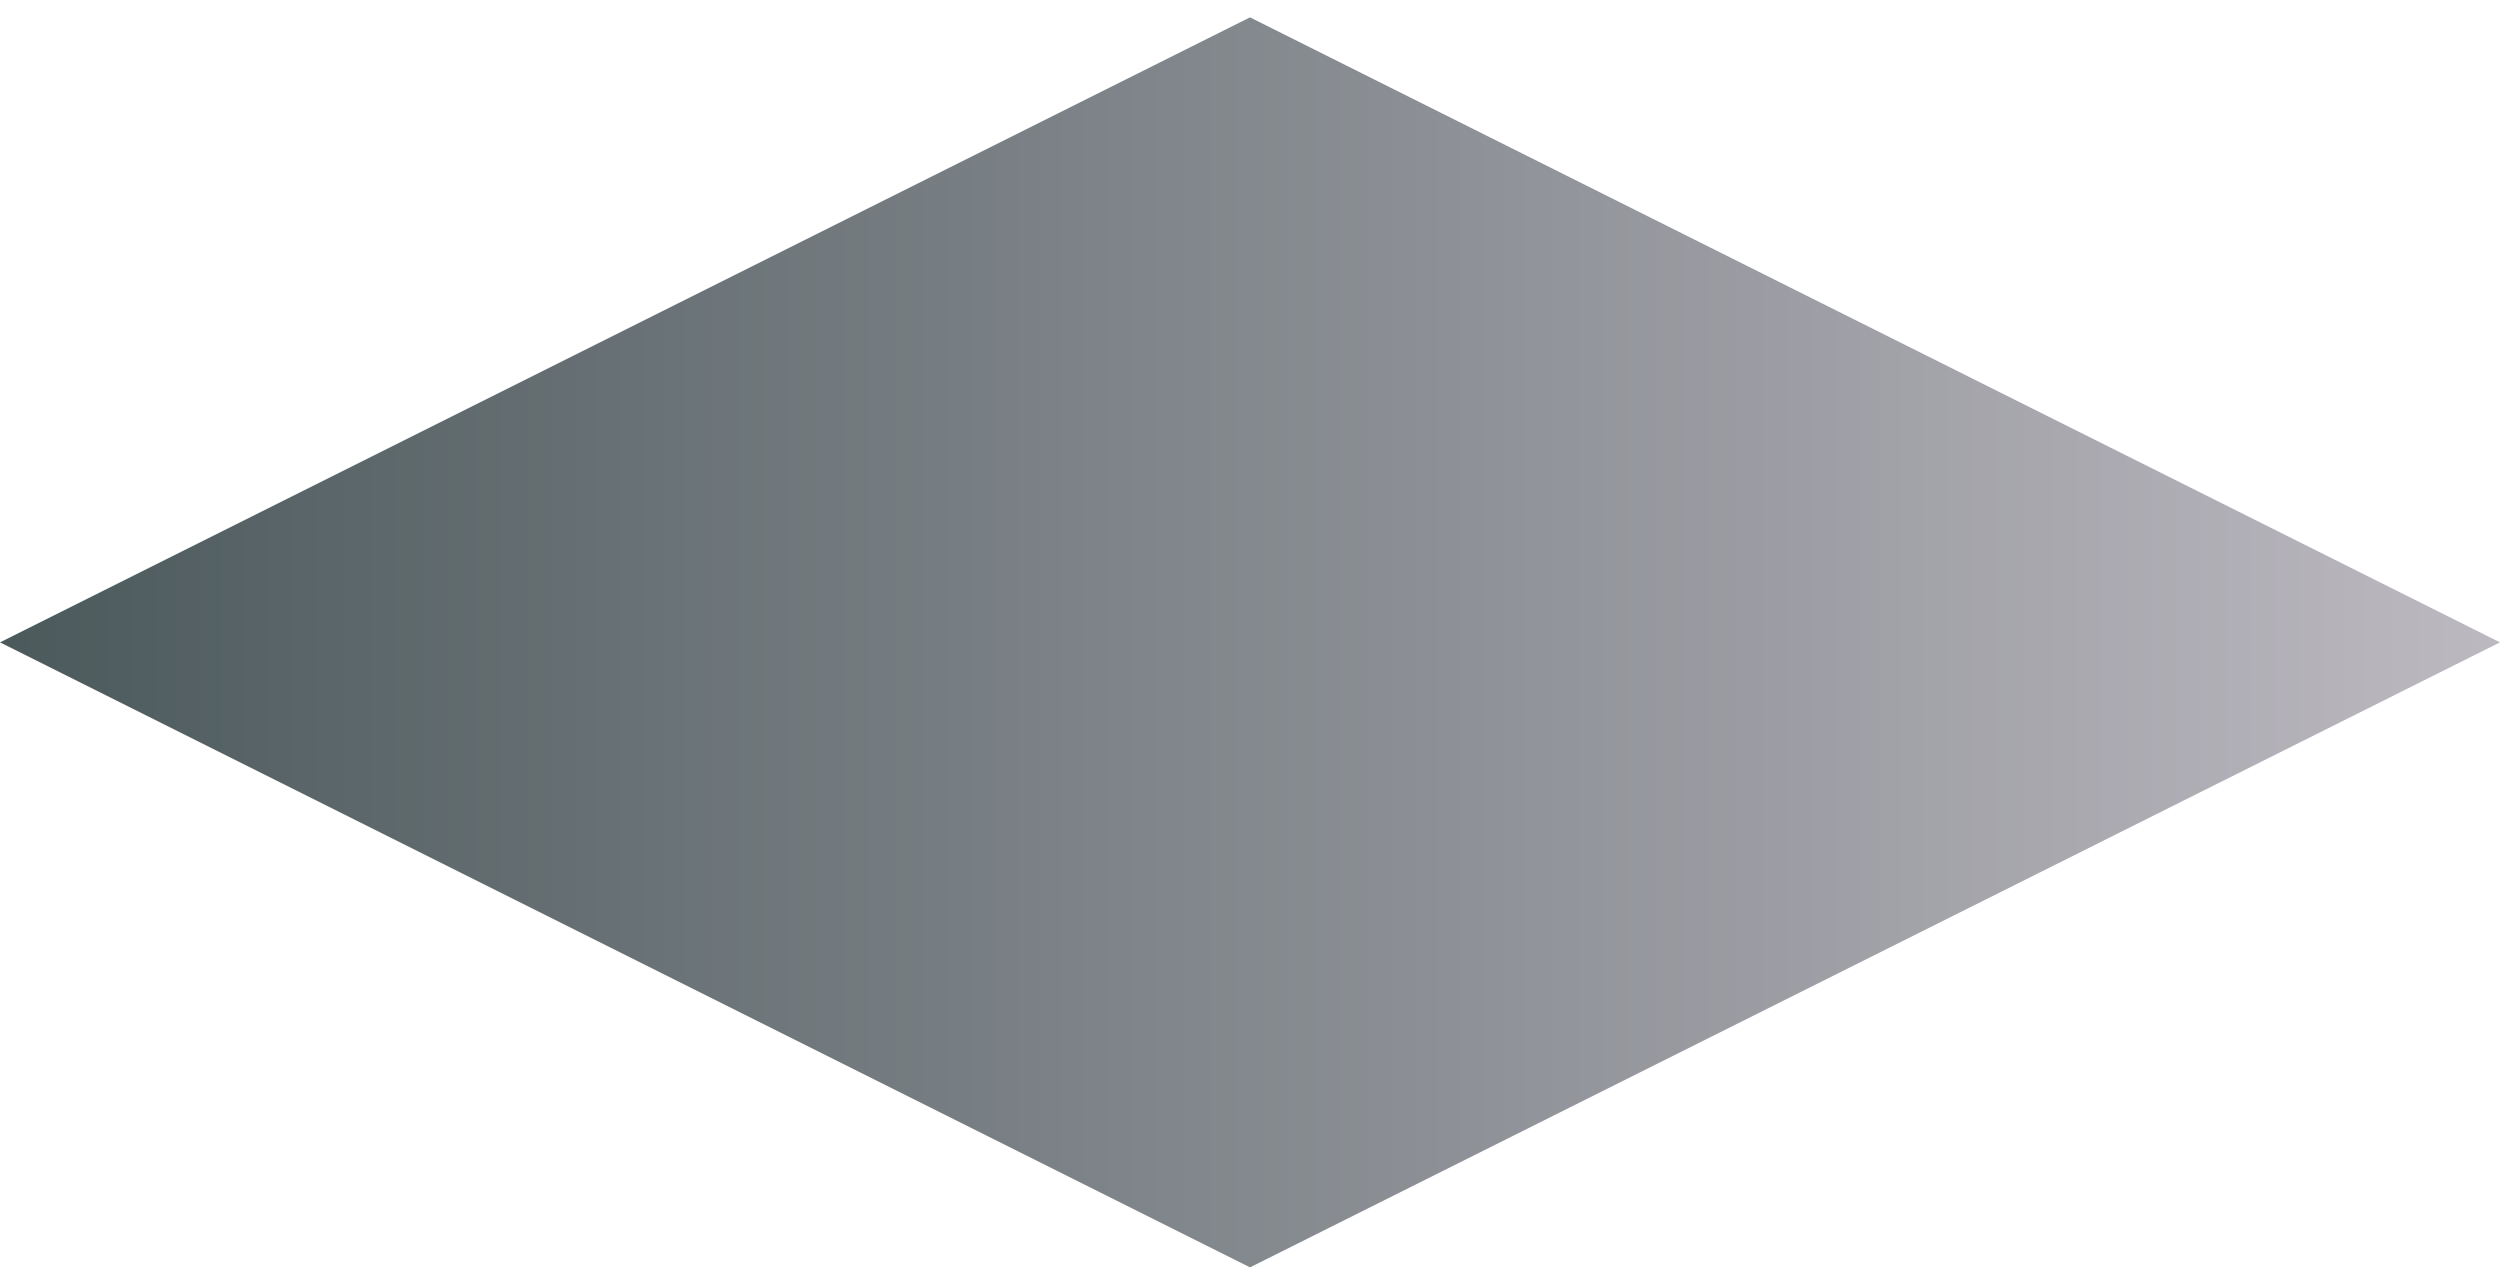
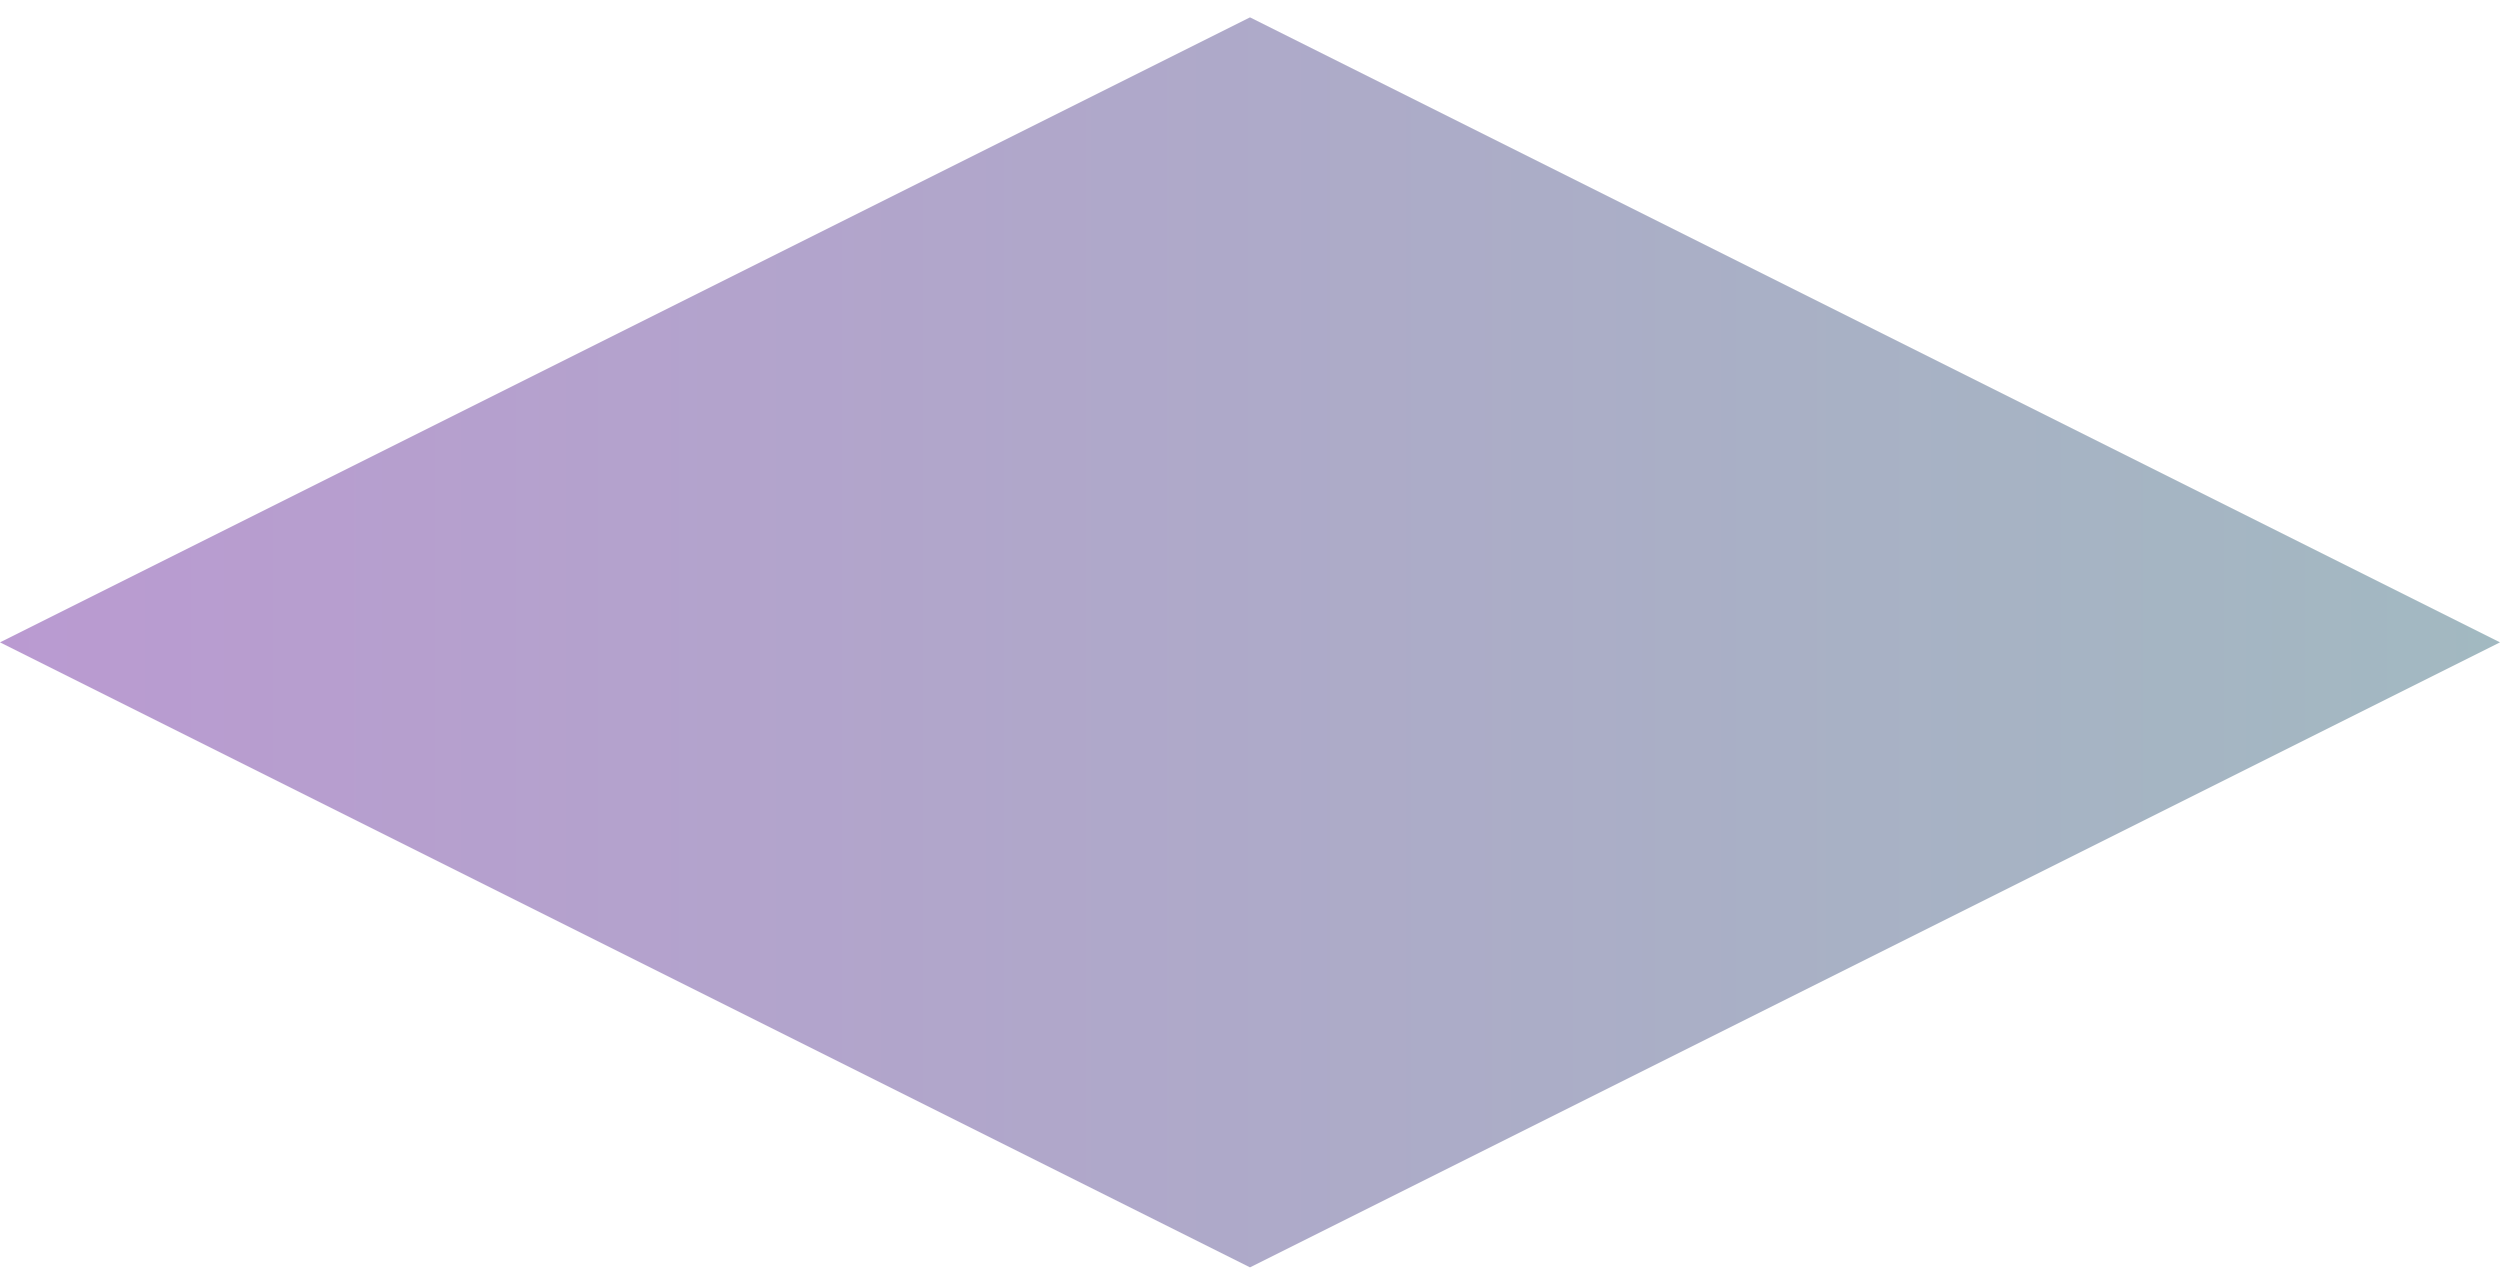
<svg xmlns="http://www.w3.org/2000/svg" version="1.1" id="Layer_1" x="0px" y="0px" viewBox="0 0 144 73" style="enable-background:new 0 0 144 73;" xml:space="preserve">
  <style type="text/css">
	.st0{fill-rule:evenodd;clip-rule:evenodd;fill:url(#path0_fill_1_);}
</style>
  <g id="Canvas" transform="translate(0 .5)">
-     <linearGradient id="path0_fill_1_" gradientUnits="userSpaceOnUse" x1="40.278" y1="68.481" x2="41.278" y2="68.481" gradientTransform="matrix(-144 0 0 288 5944 -19686)">
-       <stop offset="0" style="stop-color:#BDB9C1" />
-       <stop offset="1" style="stop-color:#4B595B" />
+     <linearGradient id="path0_fill_1_" gradientUnits="userSpaceOnUse" x1="80.556" y1="3.645833e-02" x2="81.556" y2="3.645833e-02" gradientTransform="matrix(-144 0 0 -288 11744 47)">
+       <stop offset="0" style="stop-color:#A2B9C1" />
+       <stop offset="1" style="stop-color:#BA9AD1" />
    </linearGradient>
    <path id="path0_fill" class="st0" d="M72,0.5l72,36l-72,36l-72-36L72,0.5z" />
  </g>
</svg>
